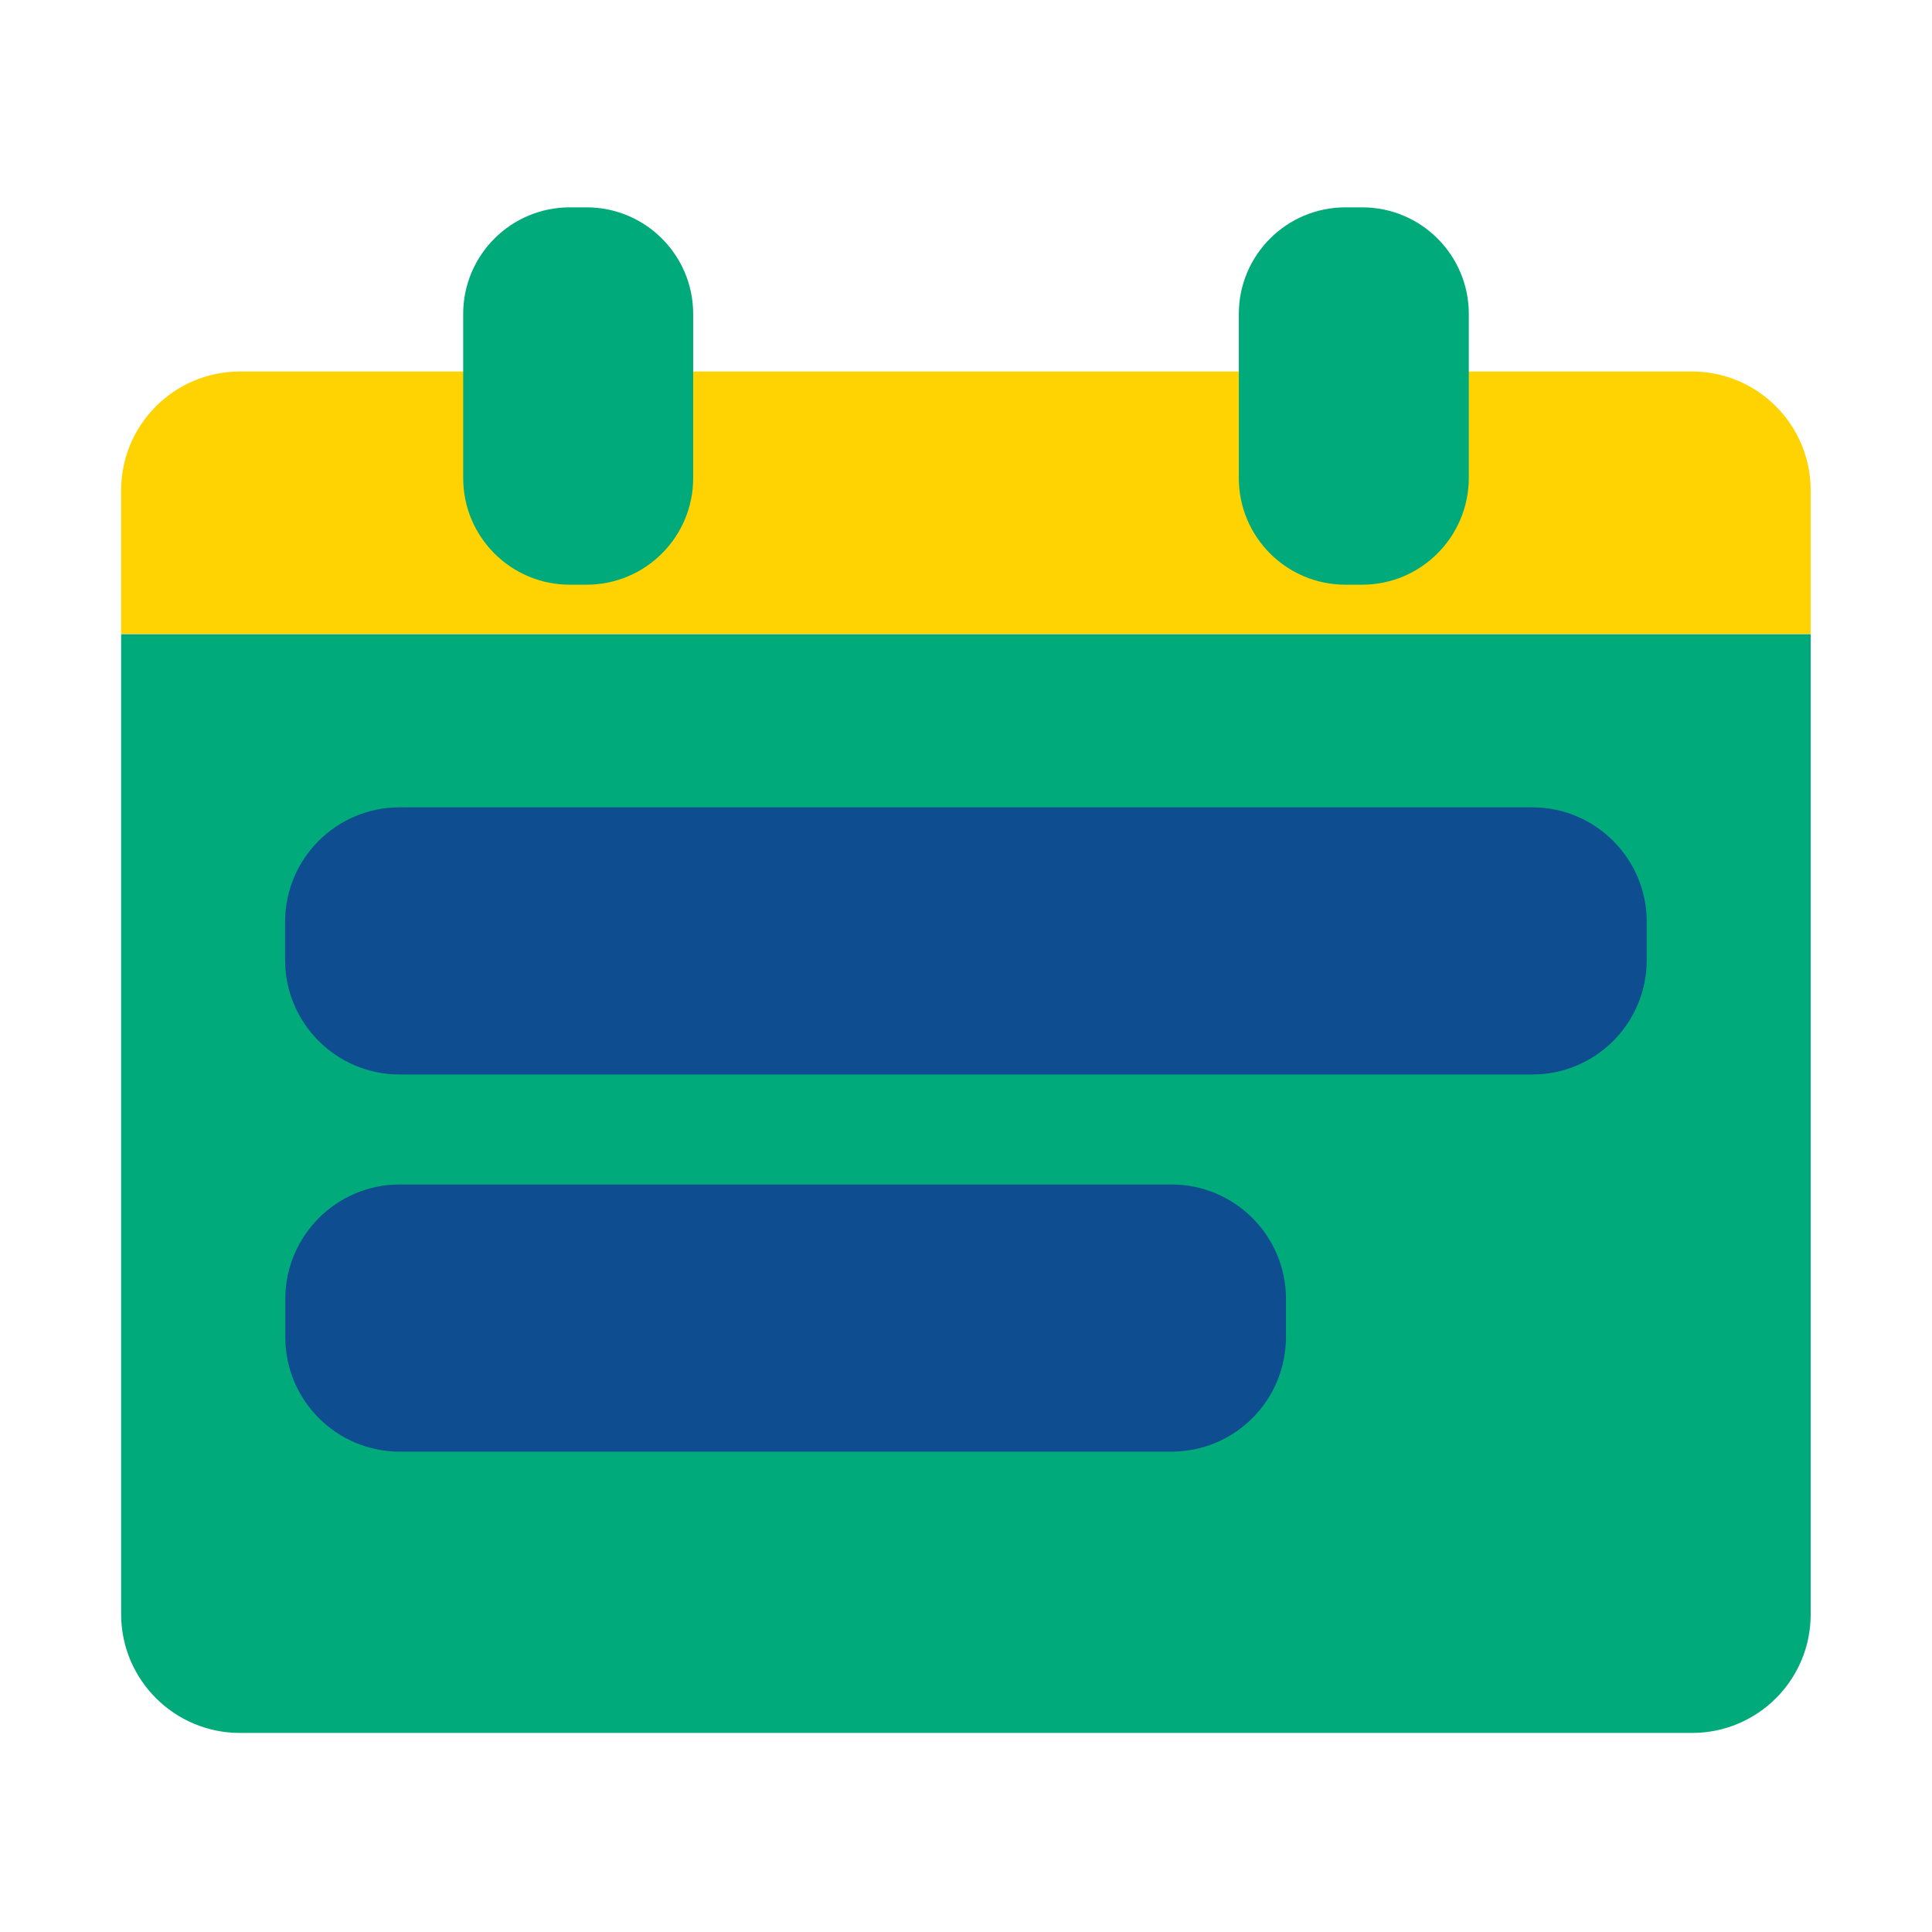
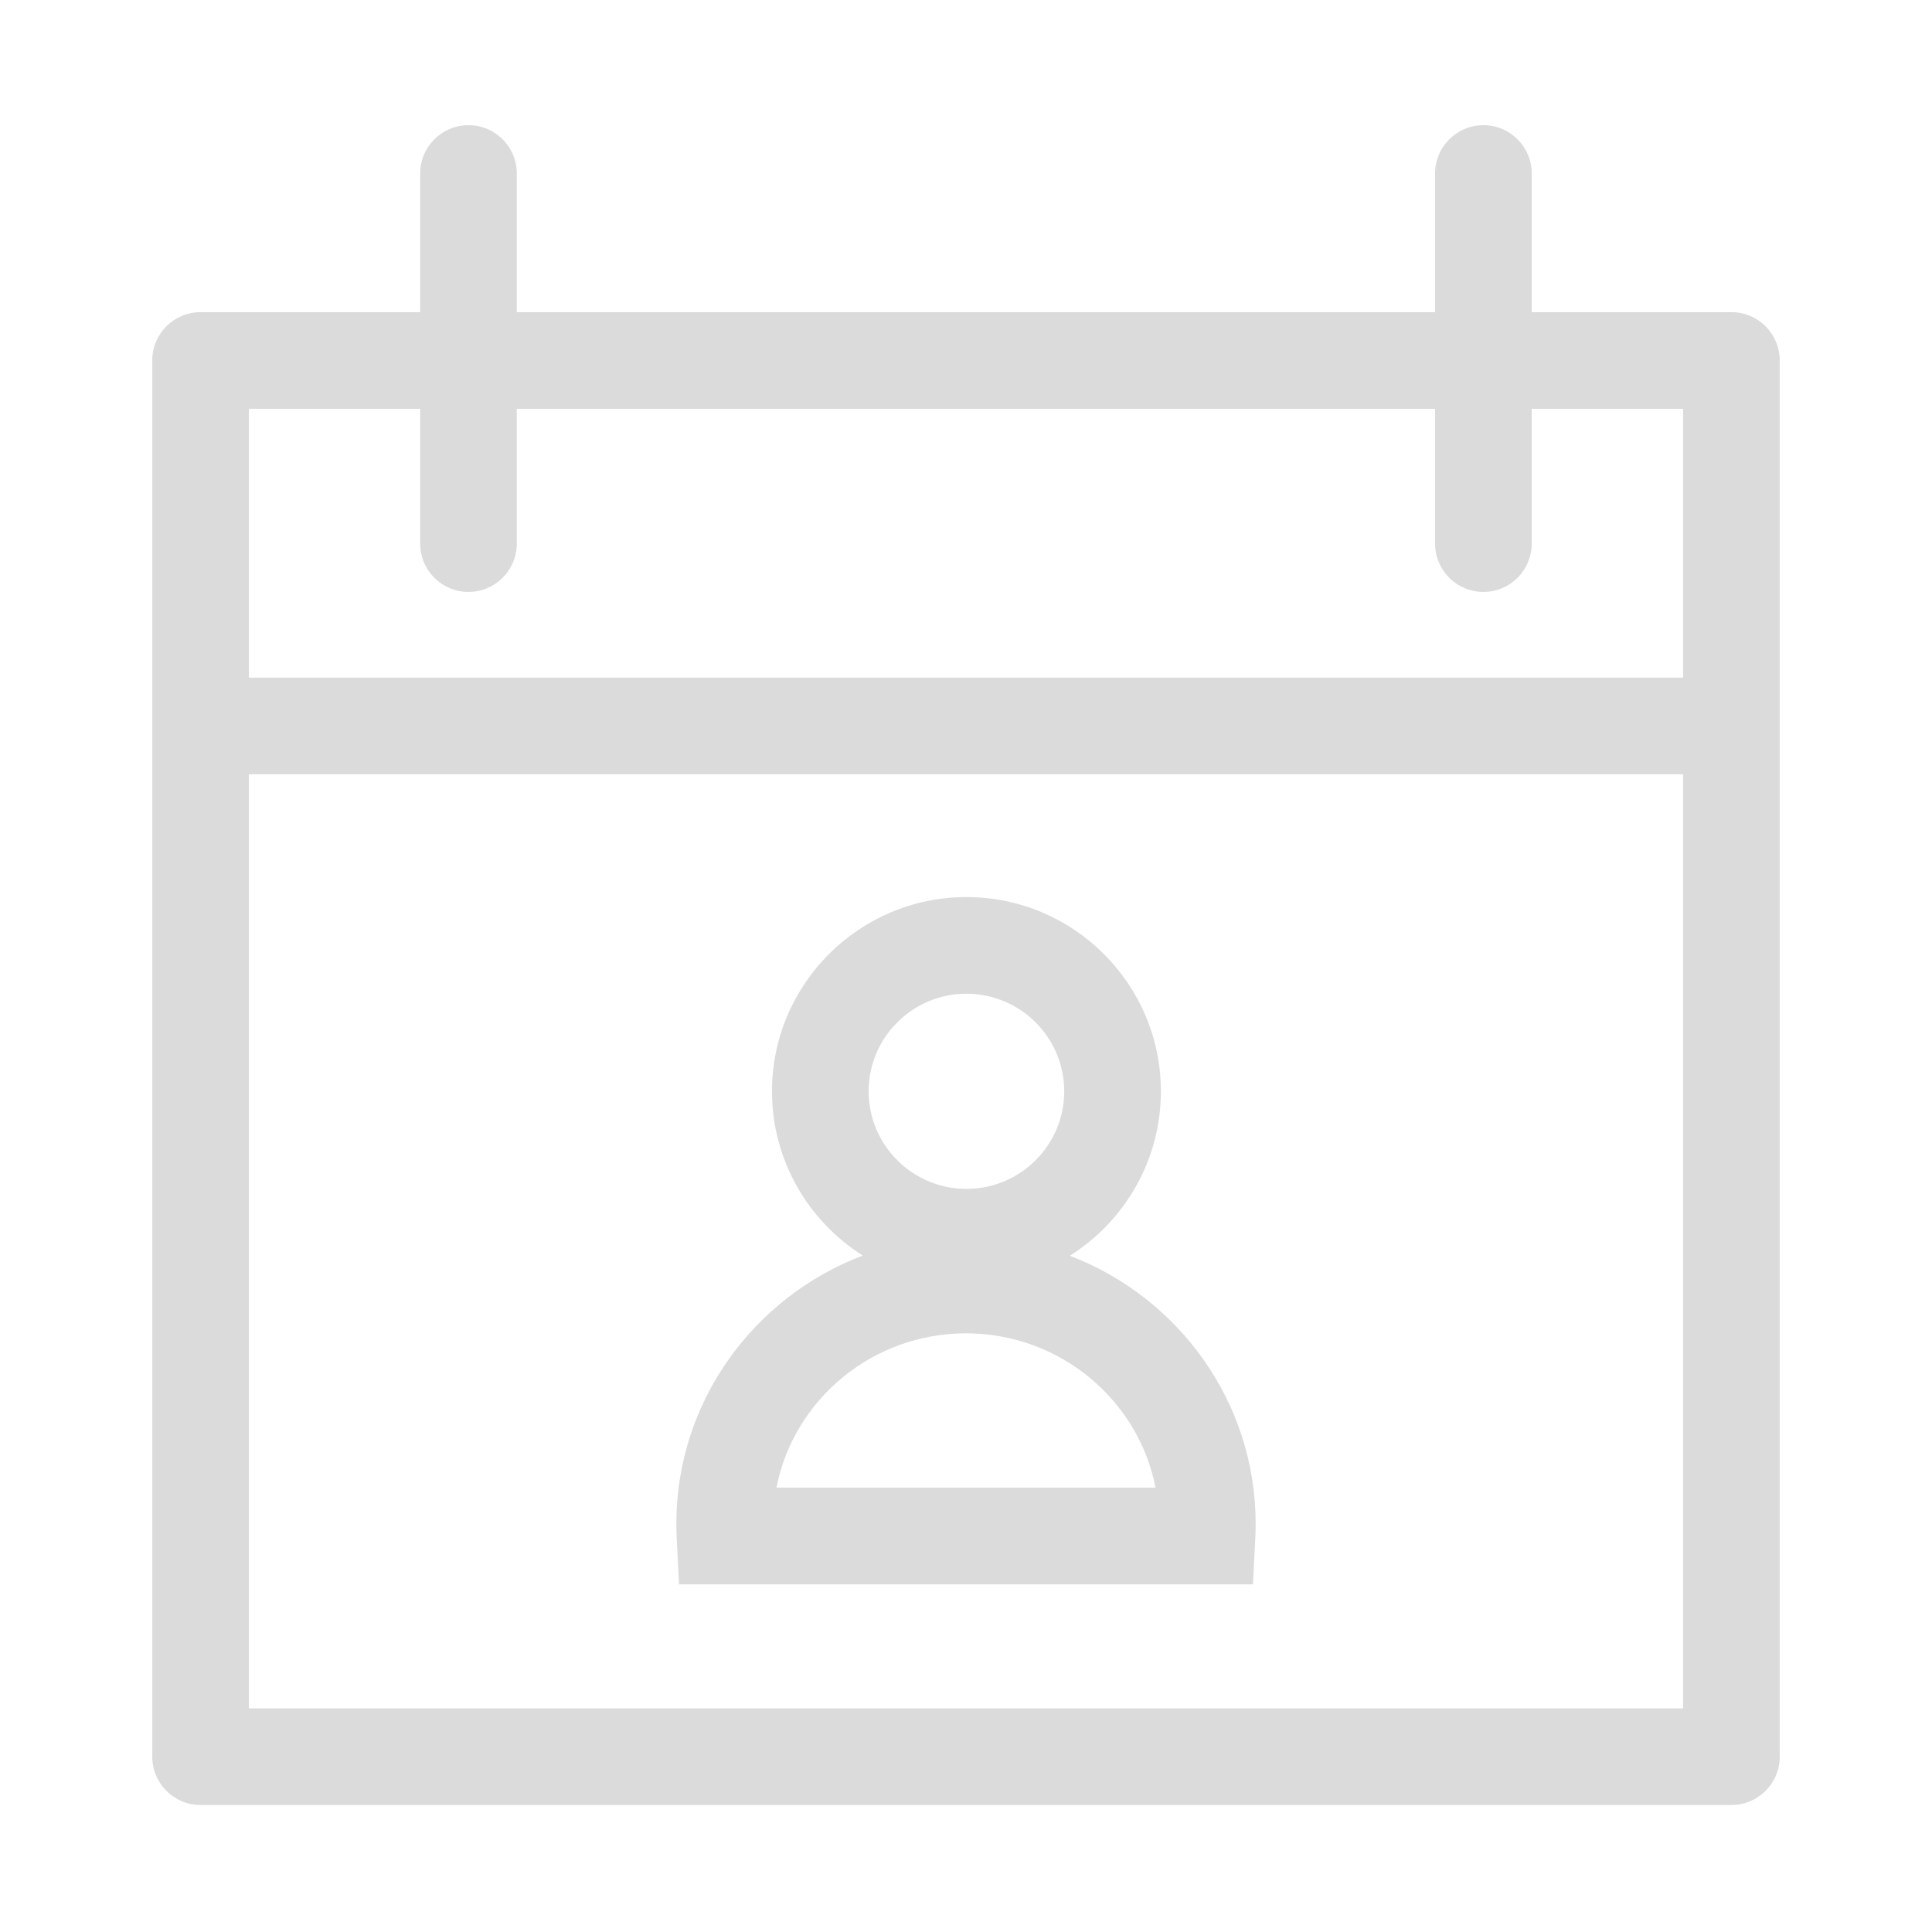
- <svg xmlns="http://www.w3.org/2000/svg" t="1641564406213" class="icon" viewBox="0 0 1024 1024" version="1.1" p-id="5268" width="200" height="200">
+ <svg xmlns="http://www.w3.org/2000/svg" t="1641573281014" class="icon" viewBox="0 0 1024 1024" version="1.1" p-id="10560" width="200" height="200">
  <defs>
    <style type="text/css" />
  </defs>
-   <path d="M896.8 918.5H127.2c-34.8 0-63-28.2-63-63V336.1h895.5v519.4c0.1 34.8-28.1 63-62.9 63z" fill="#01AA7A" p-id="5269" />
-   <path d="M812.2 569.5H211.8c-33.5 0-60.7-27.2-60.7-60.7v-20.2c0-33.5 27.2-60.7 60.7-60.7h600.3c33.5 0 60.7 27.2 60.7 60.7v20.2c0 33.5-27.1 60.7-60.6 60.7zM620.9 769.4h-409c-33.5 0-60.7-27.2-60.7-60.7v-20.2c0-33.5 27.2-60.7 60.7-60.7h409c33.5 0 60.7 27.2 60.7 60.7v20.2c-0.1 33.6-27.2 60.7-60.7 60.7z" fill="#0D4D90" p-id="5270" />
-   <path d="M959.8 336H64.2v-76.1c0-34.8 28.2-63 63-63h769.5c34.8 0 63 28.2 63 63V336z" fill="#FFD301" p-id="5271" />
-   <path d="M310.9 309.9H302c-31.2 0-56.5-25.3-56.5-56.5v-87c0-31.2 25.3-56.5 56.5-56.5h8.9c31.2 0 56.5 25.3 56.5 56.5v87c0 31.2-25.3 56.5-56.5 56.5zM722 309.9h-8.9c-31.2 0-56.5-25.3-56.5-56.5v-87c0-31.2 25.3-56.5 56.5-56.5h8.9c31.2 0 56.5 25.3 56.5 56.5v87c-0.1 31.2-25.4 56.5-56.5 56.5z" fill="#01AA7A" p-id="5272" />
+   <path d="M359.91 839.726l304.176 0 1.237-24.31c0.132-2.594 0.199-5.224 0.199-7.817 0-64.683-40.955-120.056-98.516-142.022 28.982-18.24 48.283-50.492 48.283-87.167 0-56.766-46.231-102.949-103.057-102.949S409.173 521.645 409.173 578.412c0 36.602 19.222 68.797 48.108 87.057-57.713 21.89-98.807 77.339-98.807 142.132 0 2.595 0.067 5.225 0.199 7.818L359.91 839.726zM512.23 526.686c28.582 0 51.834 23.204 51.834 51.725 0 28.523-23.253 51.728-51.834 51.728s-51.835-23.206-51.835-51.728C460.395 549.89 483.649 526.686 512.23 526.686zM511.996 706.696c49.792 0 91.389 35.267 100.464 81.806L411.533 788.502C420.608 741.964 462.205 706.696 511.996 706.696zM917.682 165.442 811.846 165.442 811.846 91.962c0-14.145-11.466-25.611-25.611-25.611s-25.611 11.467-25.611 25.611l0 73.48-486.705 0L273.918 91.962c0-14.145-11.467-25.611-25.611-25.611s-25.611 11.467-25.611 25.611l0 73.48L106.312 165.442c-14.145 0-25.611 11.467-25.611 25.611l0 740.02c0 14.145 11.467 25.611 25.611 25.611l811.371 0c14.145 0 25.611-11.466 25.611-25.611L943.294 191.053C943.294 176.909 931.827 165.442 917.682 165.442zM892.071 905.462 131.923 905.462 131.923 410.395 892.071 410.395 892.071 905.462zM892.071 359.171 131.923 359.171l0-142.506 90.771 0 0 71.458c0 14.145 11.467 25.611 25.611 25.611s25.611-11.467 25.611-25.611l0-71.458 486.705 0 0 71.458c0 14.145 11.466 25.611 25.611 25.611s25.611-11.467 25.611-25.611l0-71.458L892.071 216.666 892.071 359.171z" p-id="10561" fill="#dbdbdb" />
</svg>
